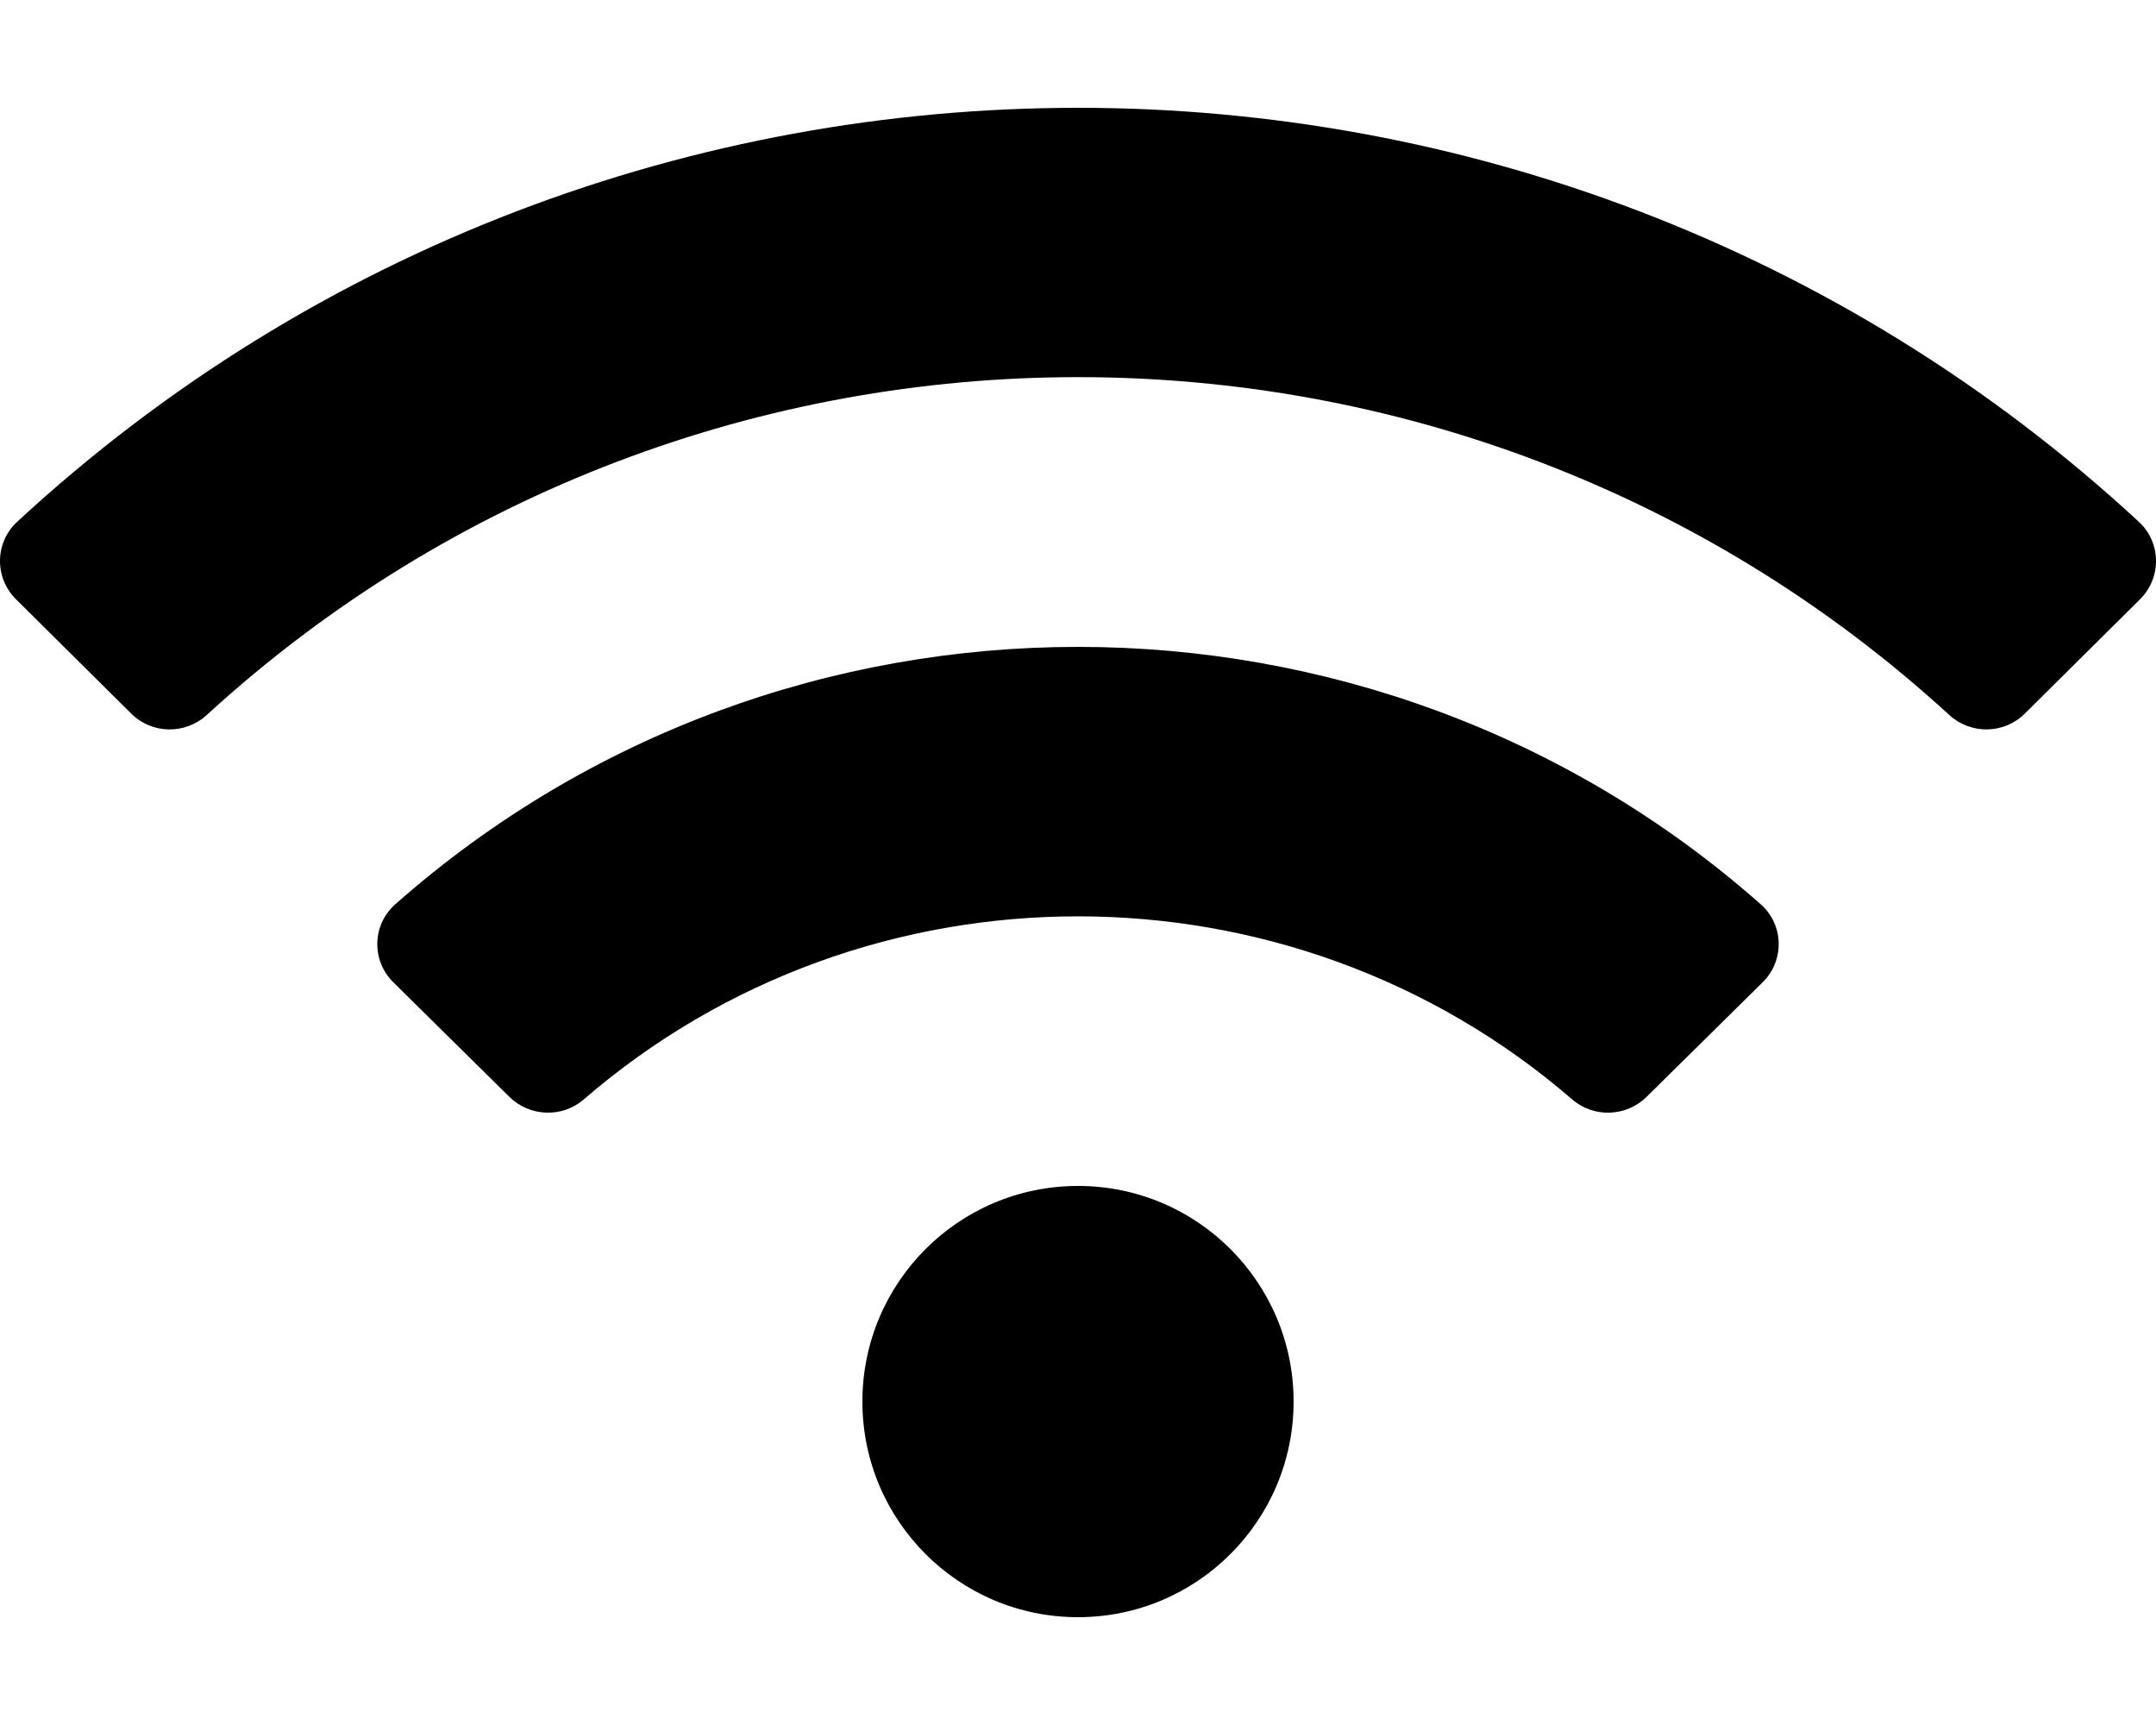
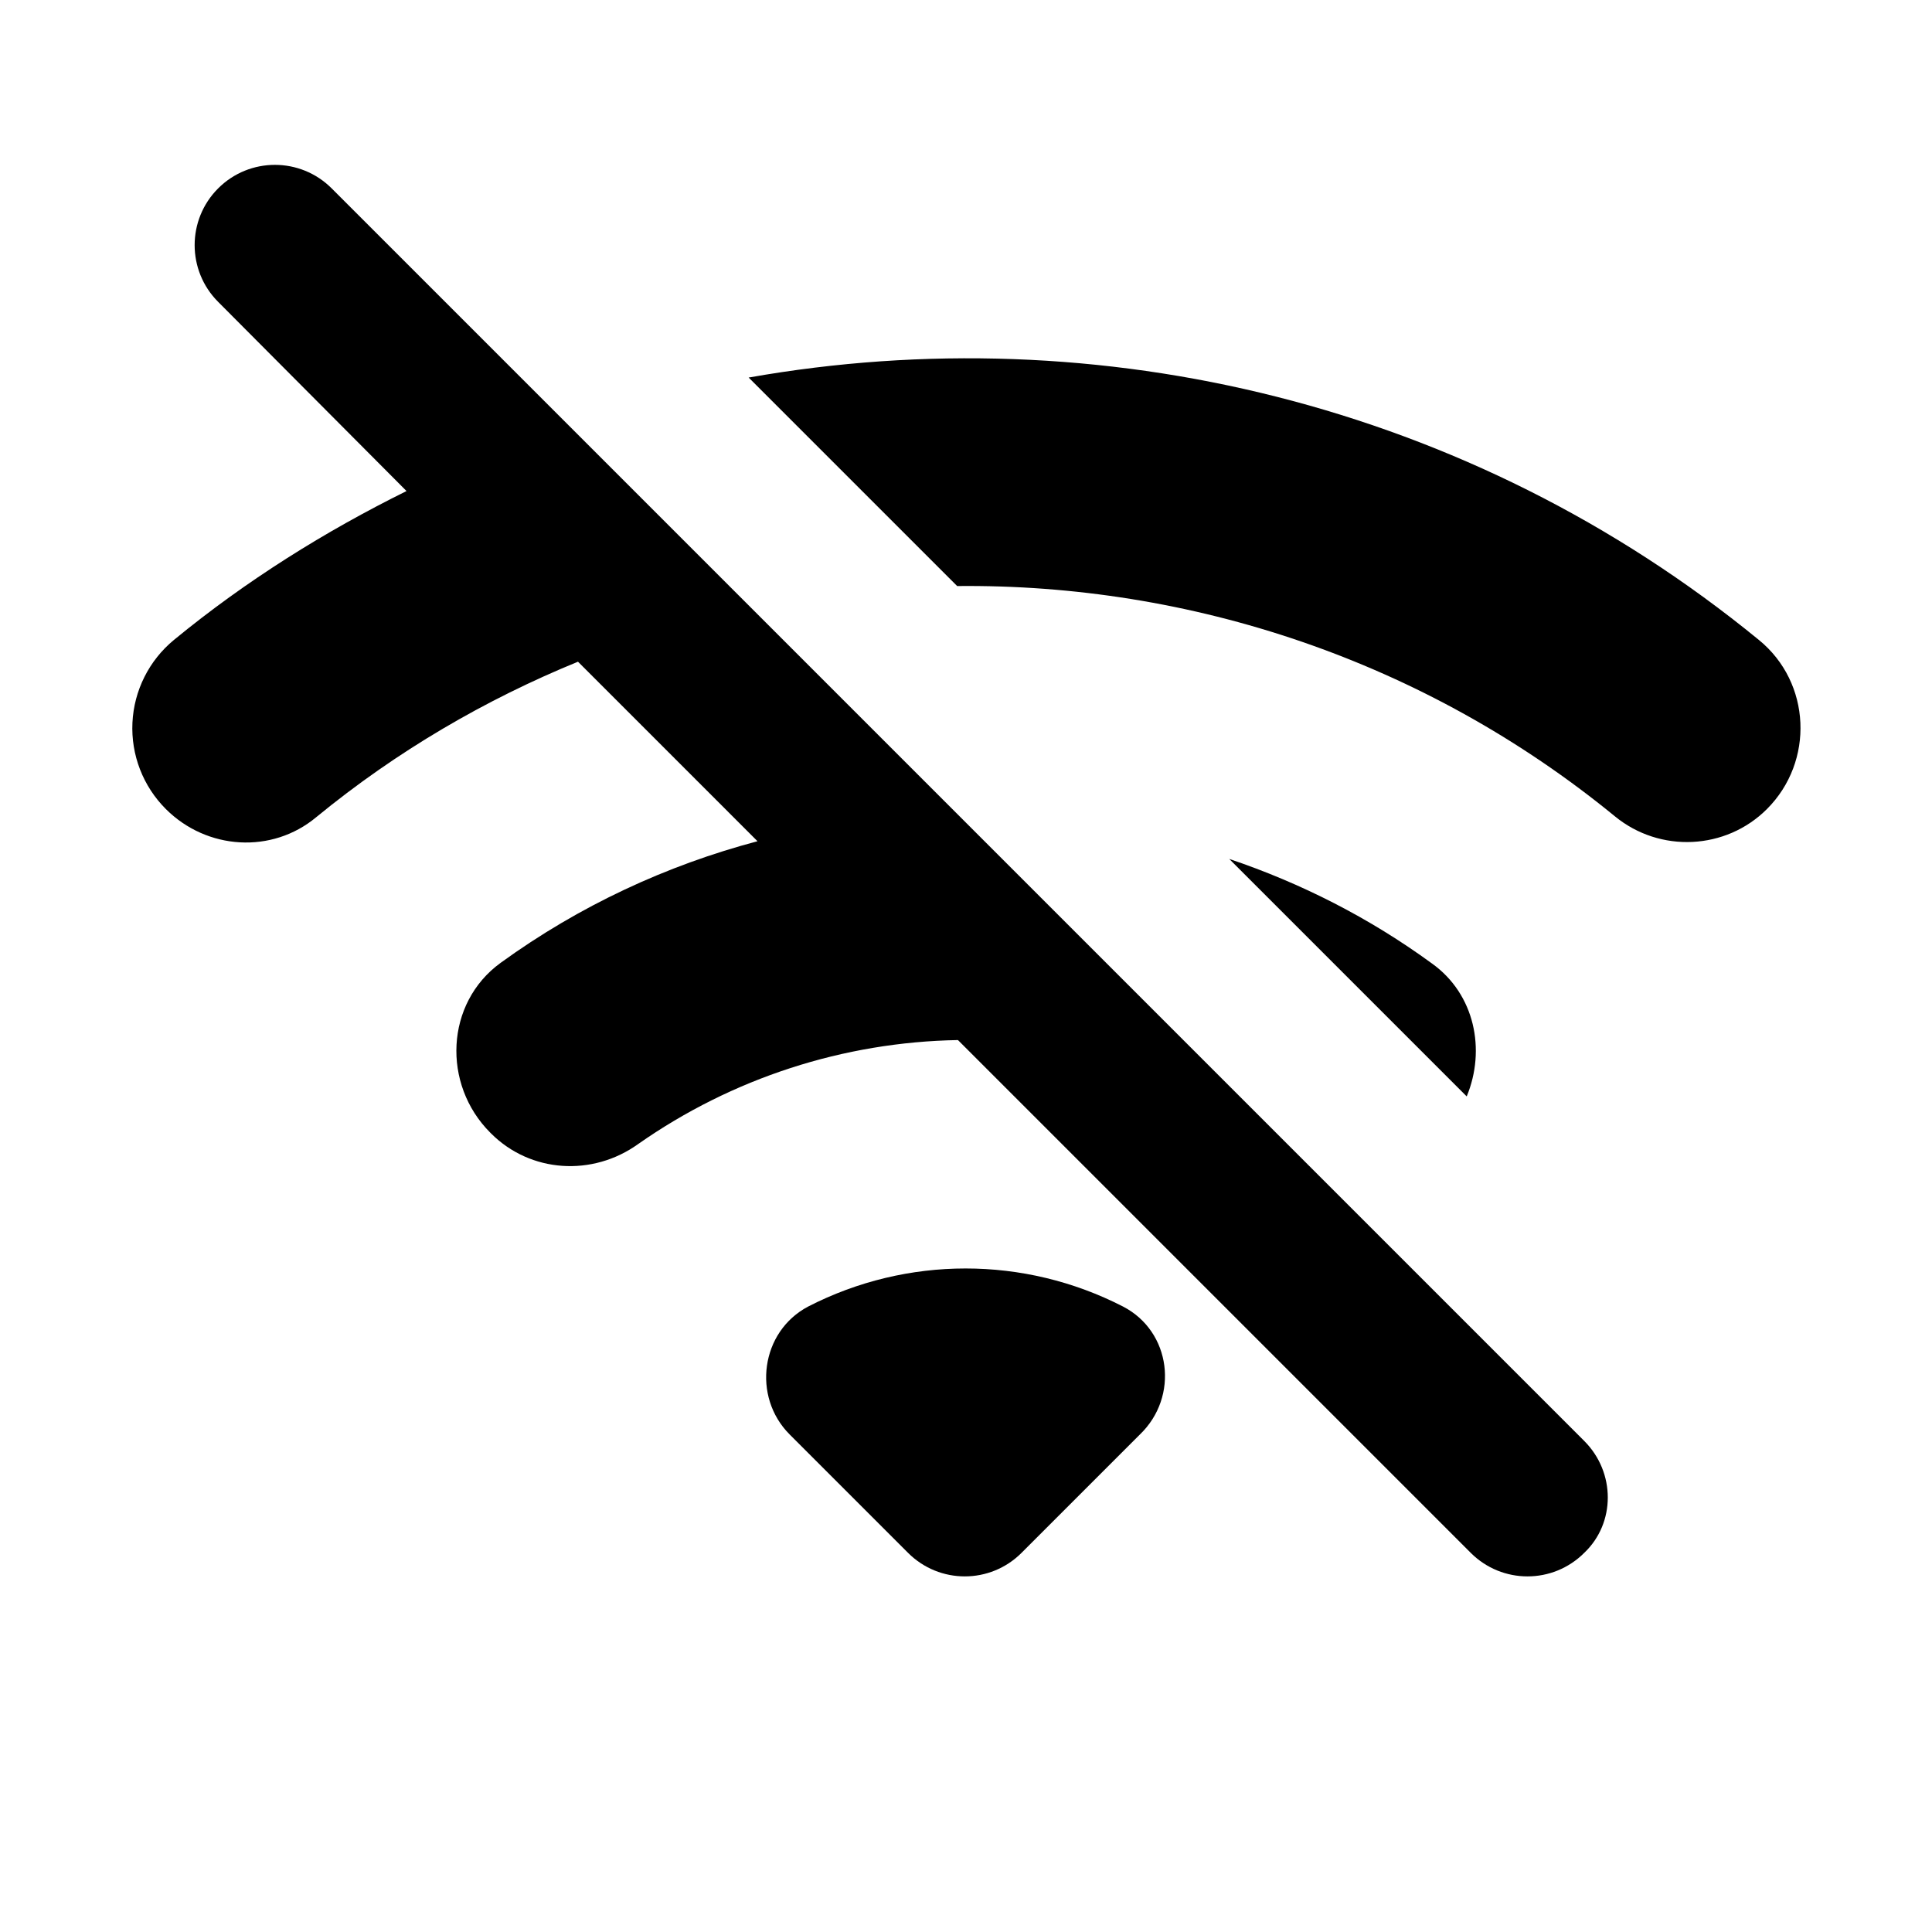
- <svg xmlns="http://www.w3.org/2000/svg" viewBox="0 0 640 512">
-   <path d="M634.91 154.88C457.74-8.99 182.19-8.93 5.09 154.88c-6.66 6.16-6.79 16.59-.35 22.98l34.24 33.97c6.14 6.1 16.02 6.23 22.4.38c145.92-133.68 371.3-133.71 517.25 0c6.38 5.85 16.26 5.71 22.4-.38l34.24-33.97c6.43-6.39 6.3-16.82-.36-22.98zM320 352c-35.35 0-64 28.65-64 64s28.65 64 64 64s64-28.65 64-64s-28.65-64-64-64zm202.67-83.59c-115.26-101.93-290.21-101.82-405.34 0c-6.9 6.1-7.12 16.69-.57 23.15l34.44 33.99c6 5.92 15.66 6.32 22.05.8c83.95-72.57 209.74-72.41 293.49 0c6.39 5.52 16.05 5.13 22.05-.8l34.44-33.99c6.56-6.46 6.33-17.06-.56-23.15z" fill="currentColor" />
+ <svg xmlns="http://www.w3.org/2000/svg" viewBox="0 0 24 24">
+   <path d="M20.06 10.14c.56.46 1.38.42 1.89-.09c.59-.59.55-1.57-.1-2.1c-3.59-2.94-8.2-4.03-12.55-3.26l2.59 2.59c2.89-.03 5.8.92 8.17 2.86zm-2.27 1.83c-.78-.57-1.63-1-2.52-1.3l2.95 2.95c.24-.58.1-1.27-.43-1.65zm-3.84 4.26a4.28 4.28 0 0 0-3.91 0c-.59.31-.7 1.12-.23 1.59l1.47 1.47c.39.39 1.02.39 1.41 0l1.47-1.47c.49-.47.39-1.28-.21-1.59zm5.73 1.67L4.12 2.34a.996.996 0 1 0-1.41 1.41L5.05 6.1c-1.01.5-1.99 1.11-2.89 1.85a1.42 1.42 0 0 0-.1 2.1c.51.51 1.32.56 1.87.1c1-.82 2.1-1.46 3.25-1.93l2.23 2.23c-1.13.3-2.21.8-3.19 1.51c-.69.5-.73 1.51-.13 2.11l.01.01c.49.49 1.26.54 1.83.13a7.135 7.135 0 0 1 3.97-1.29l6.37 6.37c.39.39 1.02.39 1.41 0c.39-.37.39-1 0-1.39z" fill="currentColor" />
</svg>
